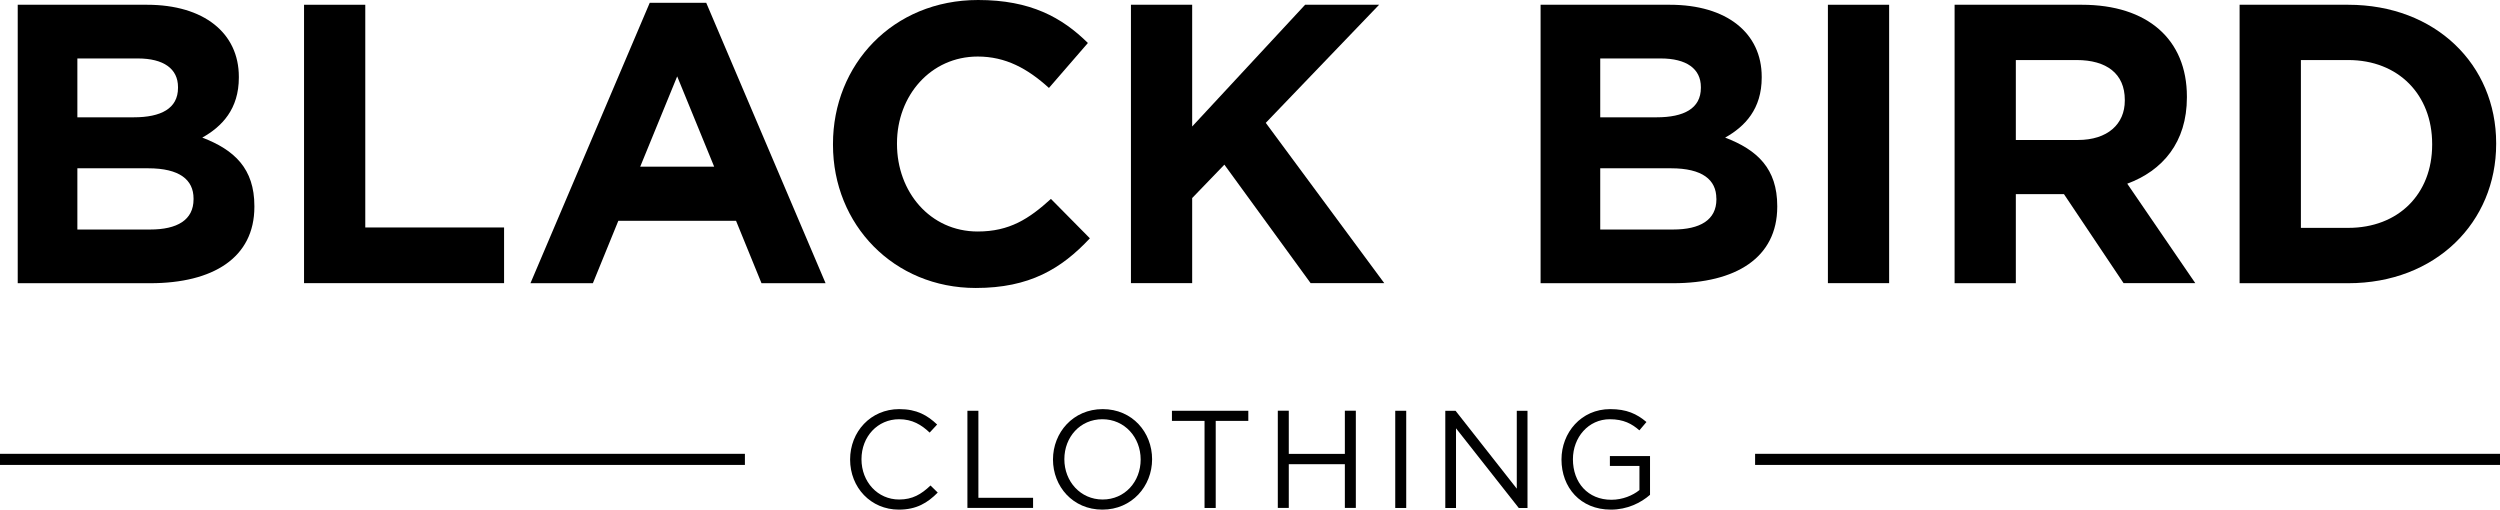
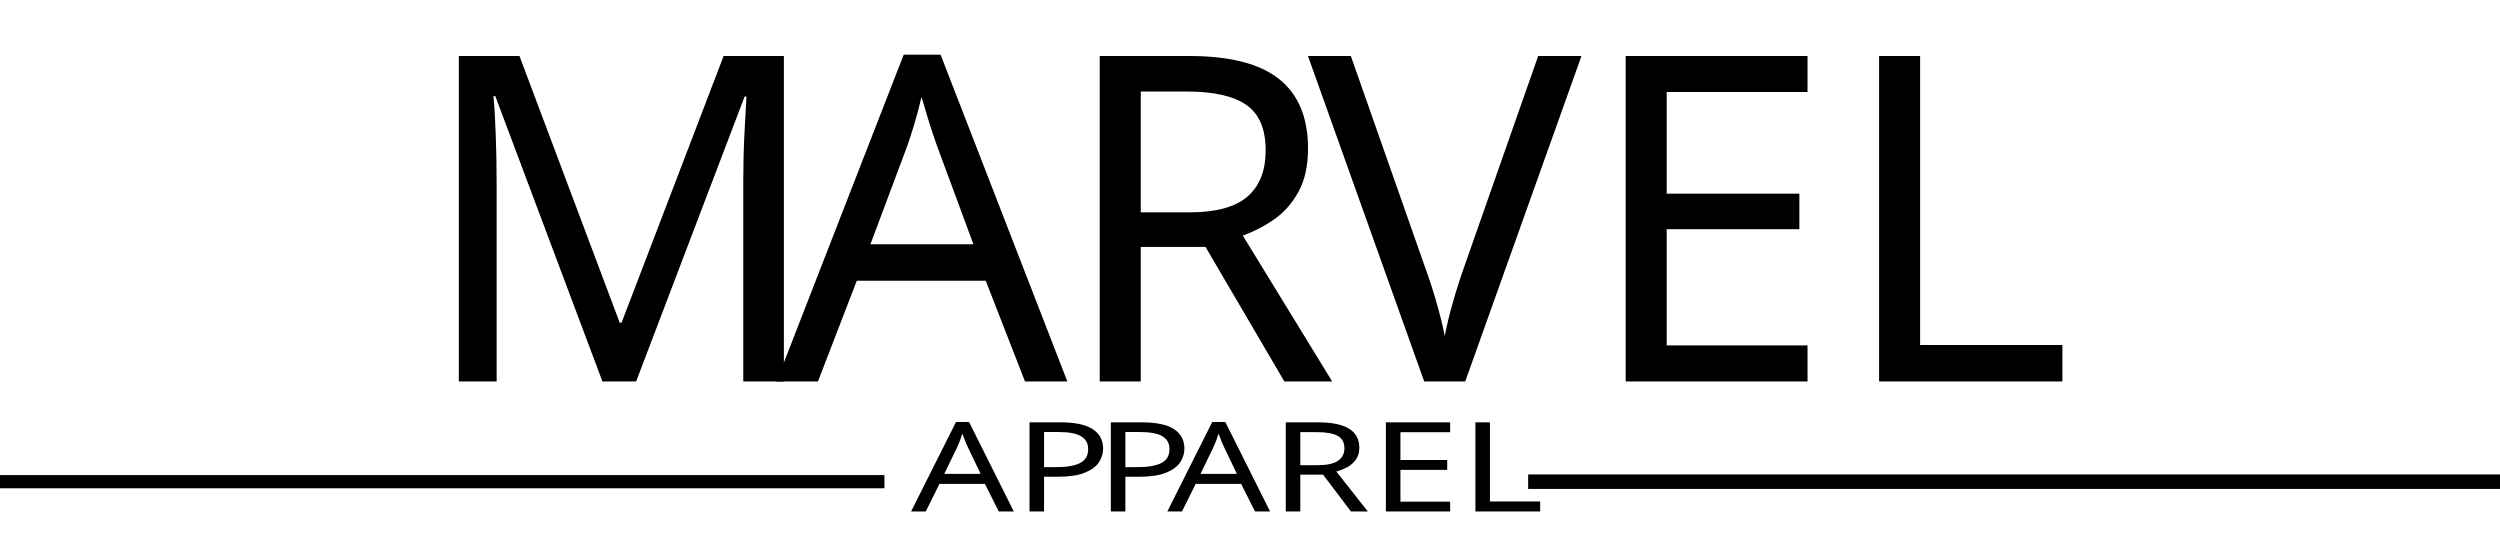
- <svg xmlns="http://www.w3.org/2000/svg" version="1.1" id="Layer_1" x="0px" y="0px" viewBox="0 0 378.07 77.07" enable-background="new 0 0 378.07 77.07" xml:space="preserve">
-   <g>
-     <path d="M22.71,42.83H2.68V0.72h19.55c8.6,0,13.89,4.27,13.89,10.89v0.12c0,4.75-2.53,7.4-5.53,9.08   c4.87,1.86,7.88,4.69,7.88,10.35v0.12C38.47,38.98,32.22,42.83,22.71,42.83z M26.92,13.17c0-2.77-2.17-4.33-6.08-4.33H11.7v8.9   h8.54c4.09,0,6.68-1.32,6.68-4.45V13.17z M29.27,30.02c0-2.83-2.11-4.57-6.86-4.57H11.7v9.26h11.01c4.09,0,6.56-1.44,6.56-4.57   V30.02z" />
-     <path d="M45.98,42.83V0.72h9.26v33.68h20.99v8.42H45.98z" />
-     <path d="M115.16,42.83l-3.85-9.44h-17.8l-3.85,9.44h-9.44L98.26,0.42h8.54l18.05,42.41H115.16z M102.41,11.55L96.82,25.2H108   L102.41,11.55z" />
-     <path d="M147.56,43.55c-12.39,0-21.59-9.56-21.59-21.65v-0.12C125.96,9.8,134.99,0,147.92,0c7.94,0,12.69,2.65,16.6,6.5l-5.89,6.8   c-3.25-2.95-6.56-4.75-10.77-4.75c-7.1,0-12.21,5.9-12.21,13.11v0.12c0,7.22,4.99,13.23,12.21,13.23c4.81,0,7.76-1.92,11.07-4.93   l5.89,5.96C160.49,40.66,155.68,43.55,147.56,43.55z" />
-     <path d="M198.21,42.83L185.16,24.9l-4.87,5.05v12.87h-9.26V0.72h9.26v18.41l17.08-18.41h11.19l-17.14,17.86l17.92,24.24H198.21z" />
-     <path d="M253.01,42.83h-20.03V0.72h19.55c8.6,0,13.89,4.27,13.89,10.89v0.12c0,4.75-2.53,7.4-5.53,9.08   c4.87,1.86,7.88,4.69,7.88,10.35v0.12C268.76,38.98,262.51,42.83,253.01,42.83z M257.22,13.17c0-2.77-2.17-4.33-6.08-4.33H242v8.9   h8.54c4.09,0,6.68-1.32,6.68-4.45V13.17z M259.56,30.02c0-2.83-2.11-4.57-6.86-4.57H242v9.26h11.01c4.09,0,6.56-1.44,6.56-4.57   V30.02z" />
-     <path d="M276.43,42.83V0.72h9.26v42.1H276.43z" />
-     <path d="M321.15,42.83l-9.02-13.47h-7.28v13.47h-9.26V0.72h19.25c9.92,0,15.88,5.23,15.88,13.89v0.12c0,6.8-3.67,11.07-9.02,13.05   l10.29,15.04H321.15z M321.33,15.1c0-3.97-2.77-6.02-7.28-6.02h-9.2v12.09h9.38c4.51,0,7.1-2.41,7.1-5.95V15.1z" />
-     <path d="M355.11,42.83h-16.42V0.72h16.42c13.23,0,22.38,9.08,22.38,20.93v0.12C377.49,33.62,368.35,42.83,355.11,42.83z    M367.81,21.77c0-7.46-5.11-12.69-12.69-12.69h-7.16v25.38h7.16c7.58,0,12.69-5.11,12.69-12.57V21.77z" />
-   </g>
-   <g>
-     <path d="M135.93,77.07c-4.24,0-7.37-3.34-7.37-7.58c0-4.2,3.11-7.62,7.43-7.62c2.67,0,4.26,0.94,5.73,2.33l-1.13,1.22   c-1.24-1.18-2.62-2.02-4.62-2.02c-3.25,0-5.69,2.62-5.69,6.05s2.46,6.09,5.69,6.09c2.02,0,3.34-0.78,4.75-2.12l1.09,1.07   C140.28,76.04,138.6,77.07,135.93,77.07z" />
-     <path d="M146.3,62.12h1.66v13.16h8.27v1.53h-9.93V62.12z" />
-     <path d="M166.71,77.07c-4.47,0-7.47-3.51-7.47-7.58s3.04-7.62,7.52-7.62s7.47,3.51,7.47,7.58S171.18,77.07,166.71,77.07z    M166.71,63.4c-3.36,0-5.75,2.69-5.75,6.05s2.44,6.09,5.79,6.09s5.75-2.69,5.75-6.05S170.07,63.4,166.71,63.4z" />
-     <path d="M183.84,76.82h-1.68V63.65h-4.93v-1.53h11.55v1.53h-4.93V76.82z" />
-     <path d="M194.9,70.2v6.61h-1.66v-14.7h1.66v6.53h8.48v-6.53h1.66v14.7h-1.66V70.2H194.9z" />
-     <path d="M212.66,62.12v14.7H211v-14.7H212.66z" />
-     <path d="M229.38,62.12H231v14.7h-1.32l-9.49-12.05v12.05h-1.62v-14.7h1.55l9.26,11.78V62.12z" />
-     <path d="M243.61,77.07c-4.62,0-7.47-3.36-7.47-7.58c0-4.05,2.96-7.62,7.37-7.62c2.48,0,4.01,0.71,5.48,1.95l-1.07,1.26   c-1.13-0.99-2.39-1.68-4.47-1.68c-3.25,0-5.58,2.75-5.58,6.05c0,3.53,2.25,6.13,5.82,6.13c1.68,0,3.23-0.65,4.24-1.47v-3.65h-4.47   v-1.49h6.07v5.86C248.15,76.04,246.09,77.07,243.61,77.07z" />
-   </g>
-   <g>
-     <rect x="0" y="68.63" width="112.65" height="1.68" />
-     <rect x="265.42" y="68.63" width="112.65" height="1.68" />
-   </g>
+ <svg xmlns="http://www.w3.org/2000/svg" id="Layer_4" data-name="Layer 4" viewBox="0 0 378.07 82.07">
+   <defs>
+     <style>.cls-1{font-size:68.93px;}.cls-1,.cls-3{font-family:Myriad Pro;}.cls-2{letter-spacing:1px;}.cls-3{font-size:18.87px;}.cls-4{letter-spacing:-1.55px;}</style>
+   </defs>
+   <text class="cls-1" transform="translate(62.7 57.69)">M<tspan x="54.73" y="0">A</tspan>
+     <tspan class="cls-2" x="96.92" y="0">R</tspan>
+     <tspan x="135.1" y="0">VEL</tspan>
+   </text>
+   <rect y="71.85" width="133.75" height="1.99" />
+   <rect x="231.1" y="71.75" width="146.97" height="2.19" />
+   <text class="cls-3" transform="translate(137.78 77.35) scale(1.29 1)">AP<tspan class="cls-4" x="21.59" y="0">P</tspan>
+     <tspan x="30.04" y="0">AREL</tspan>
+   </text>
</svg>
